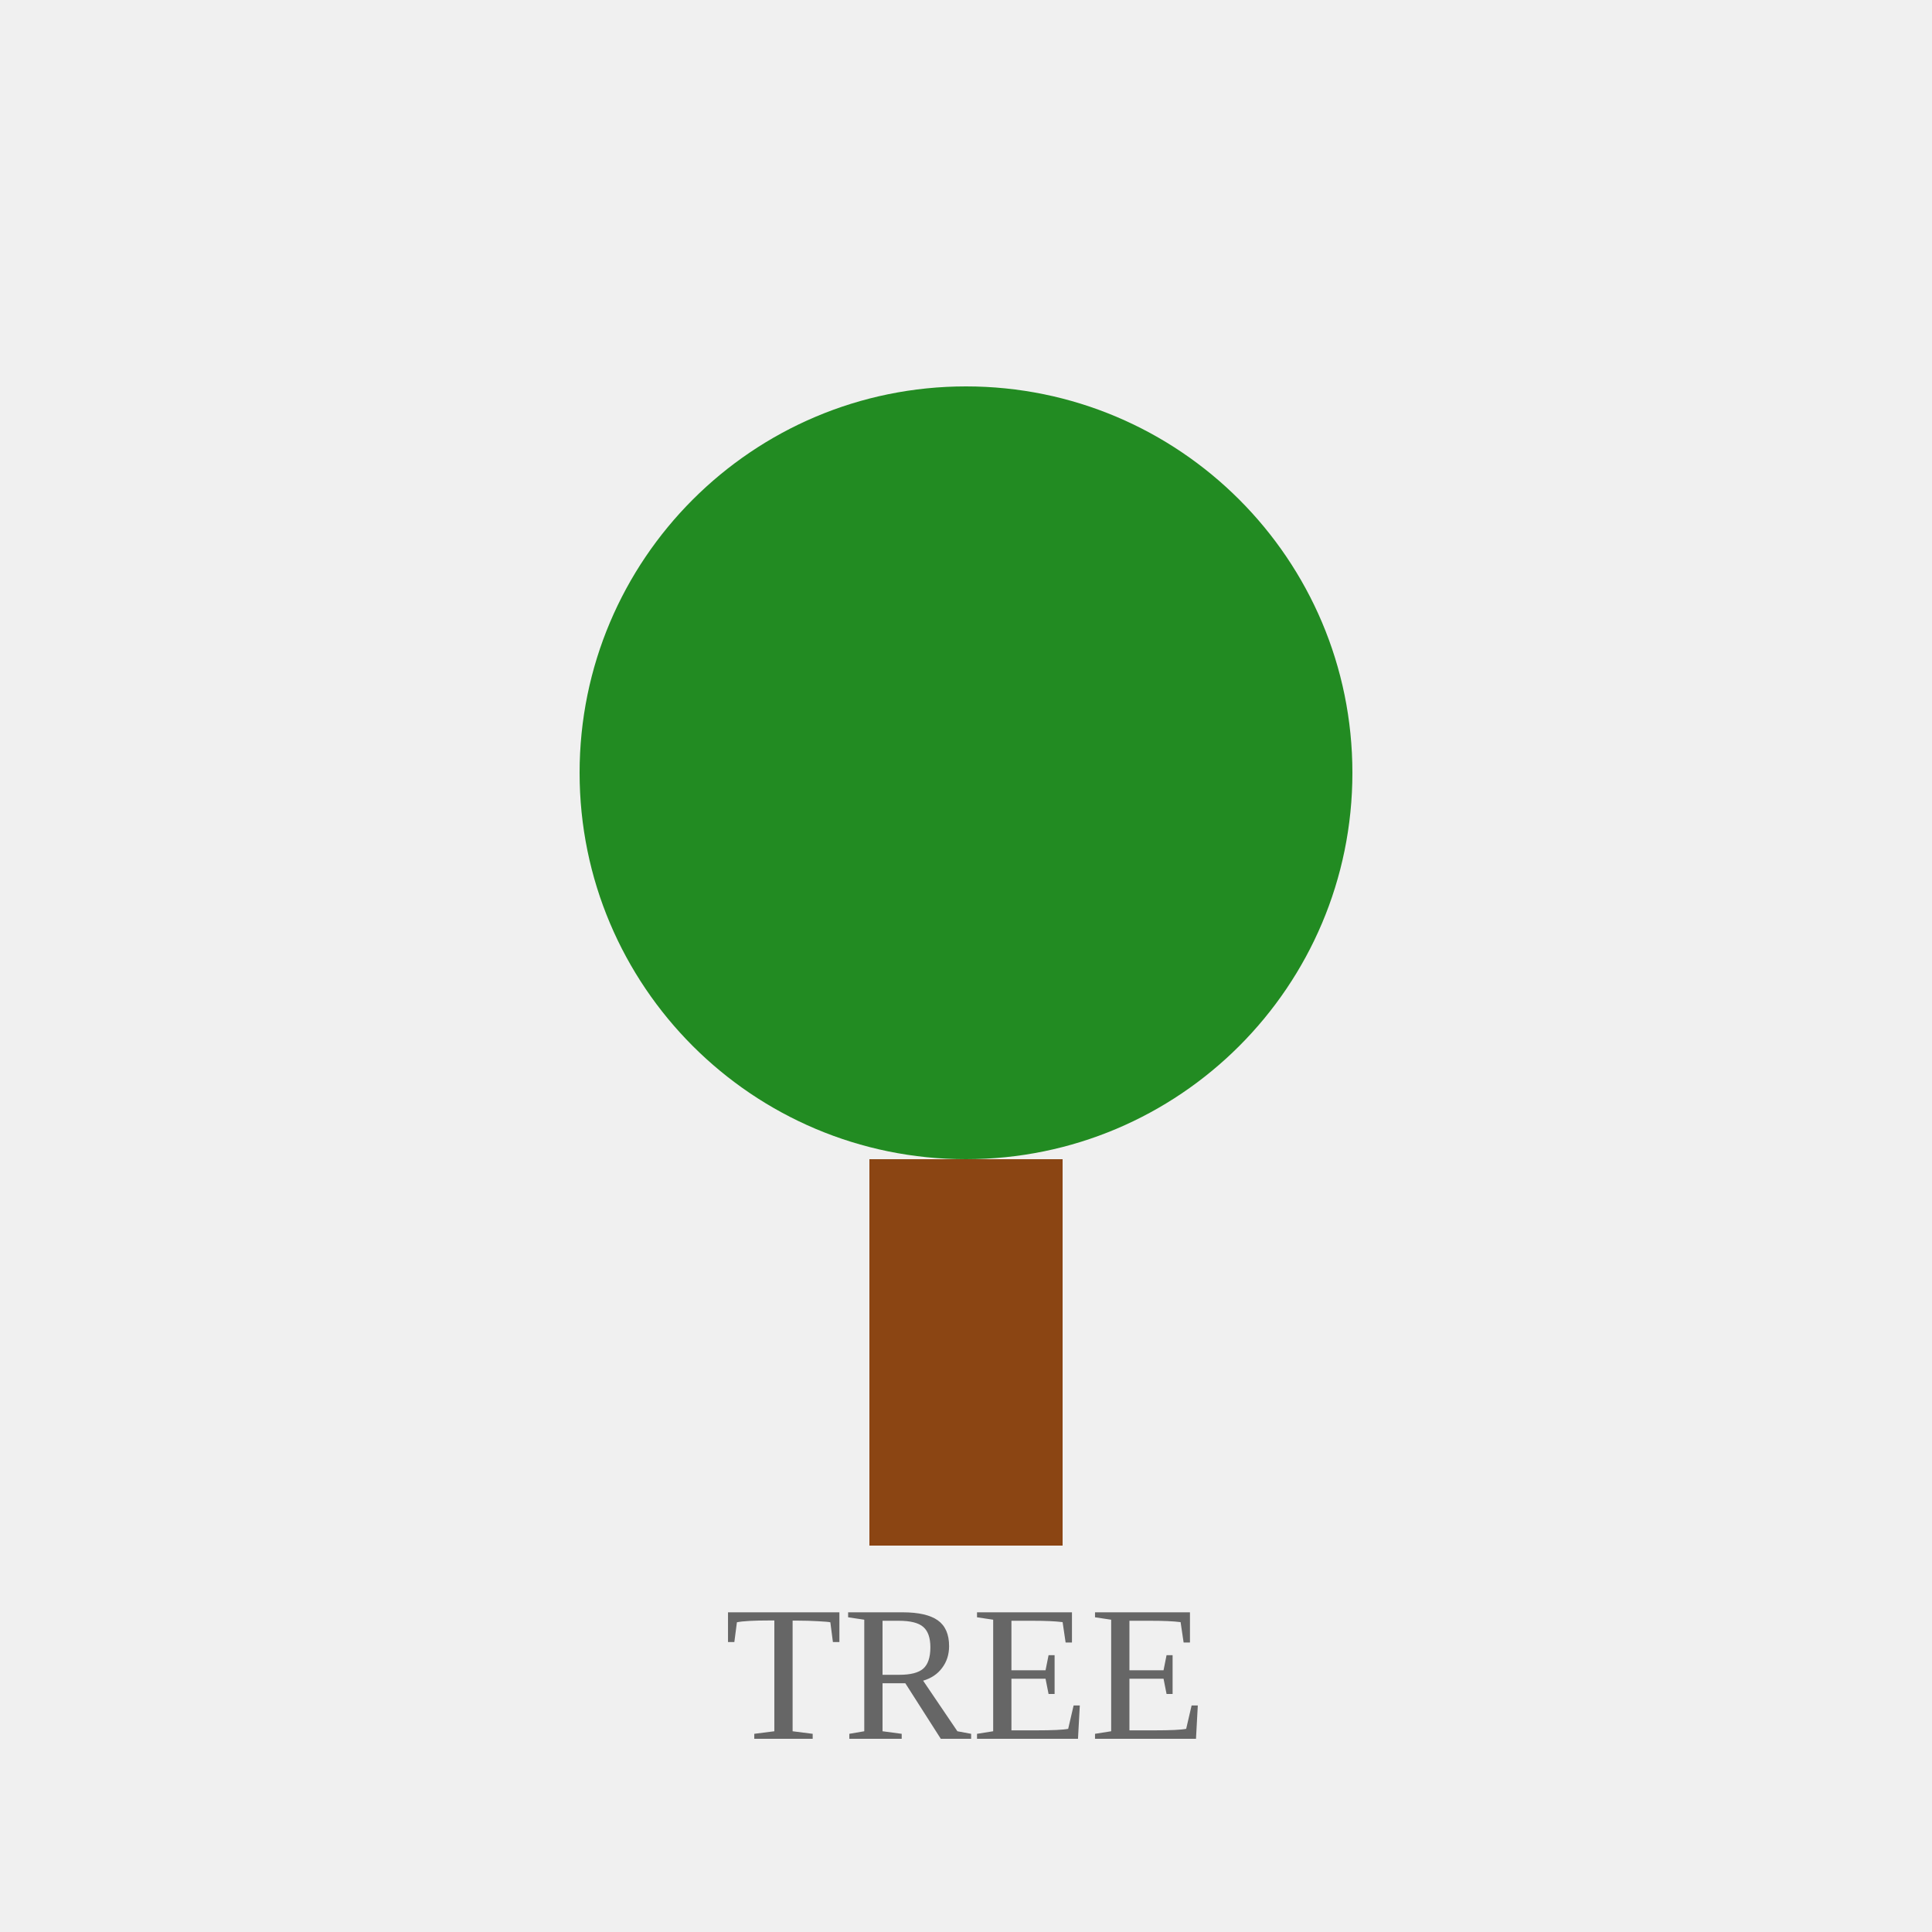
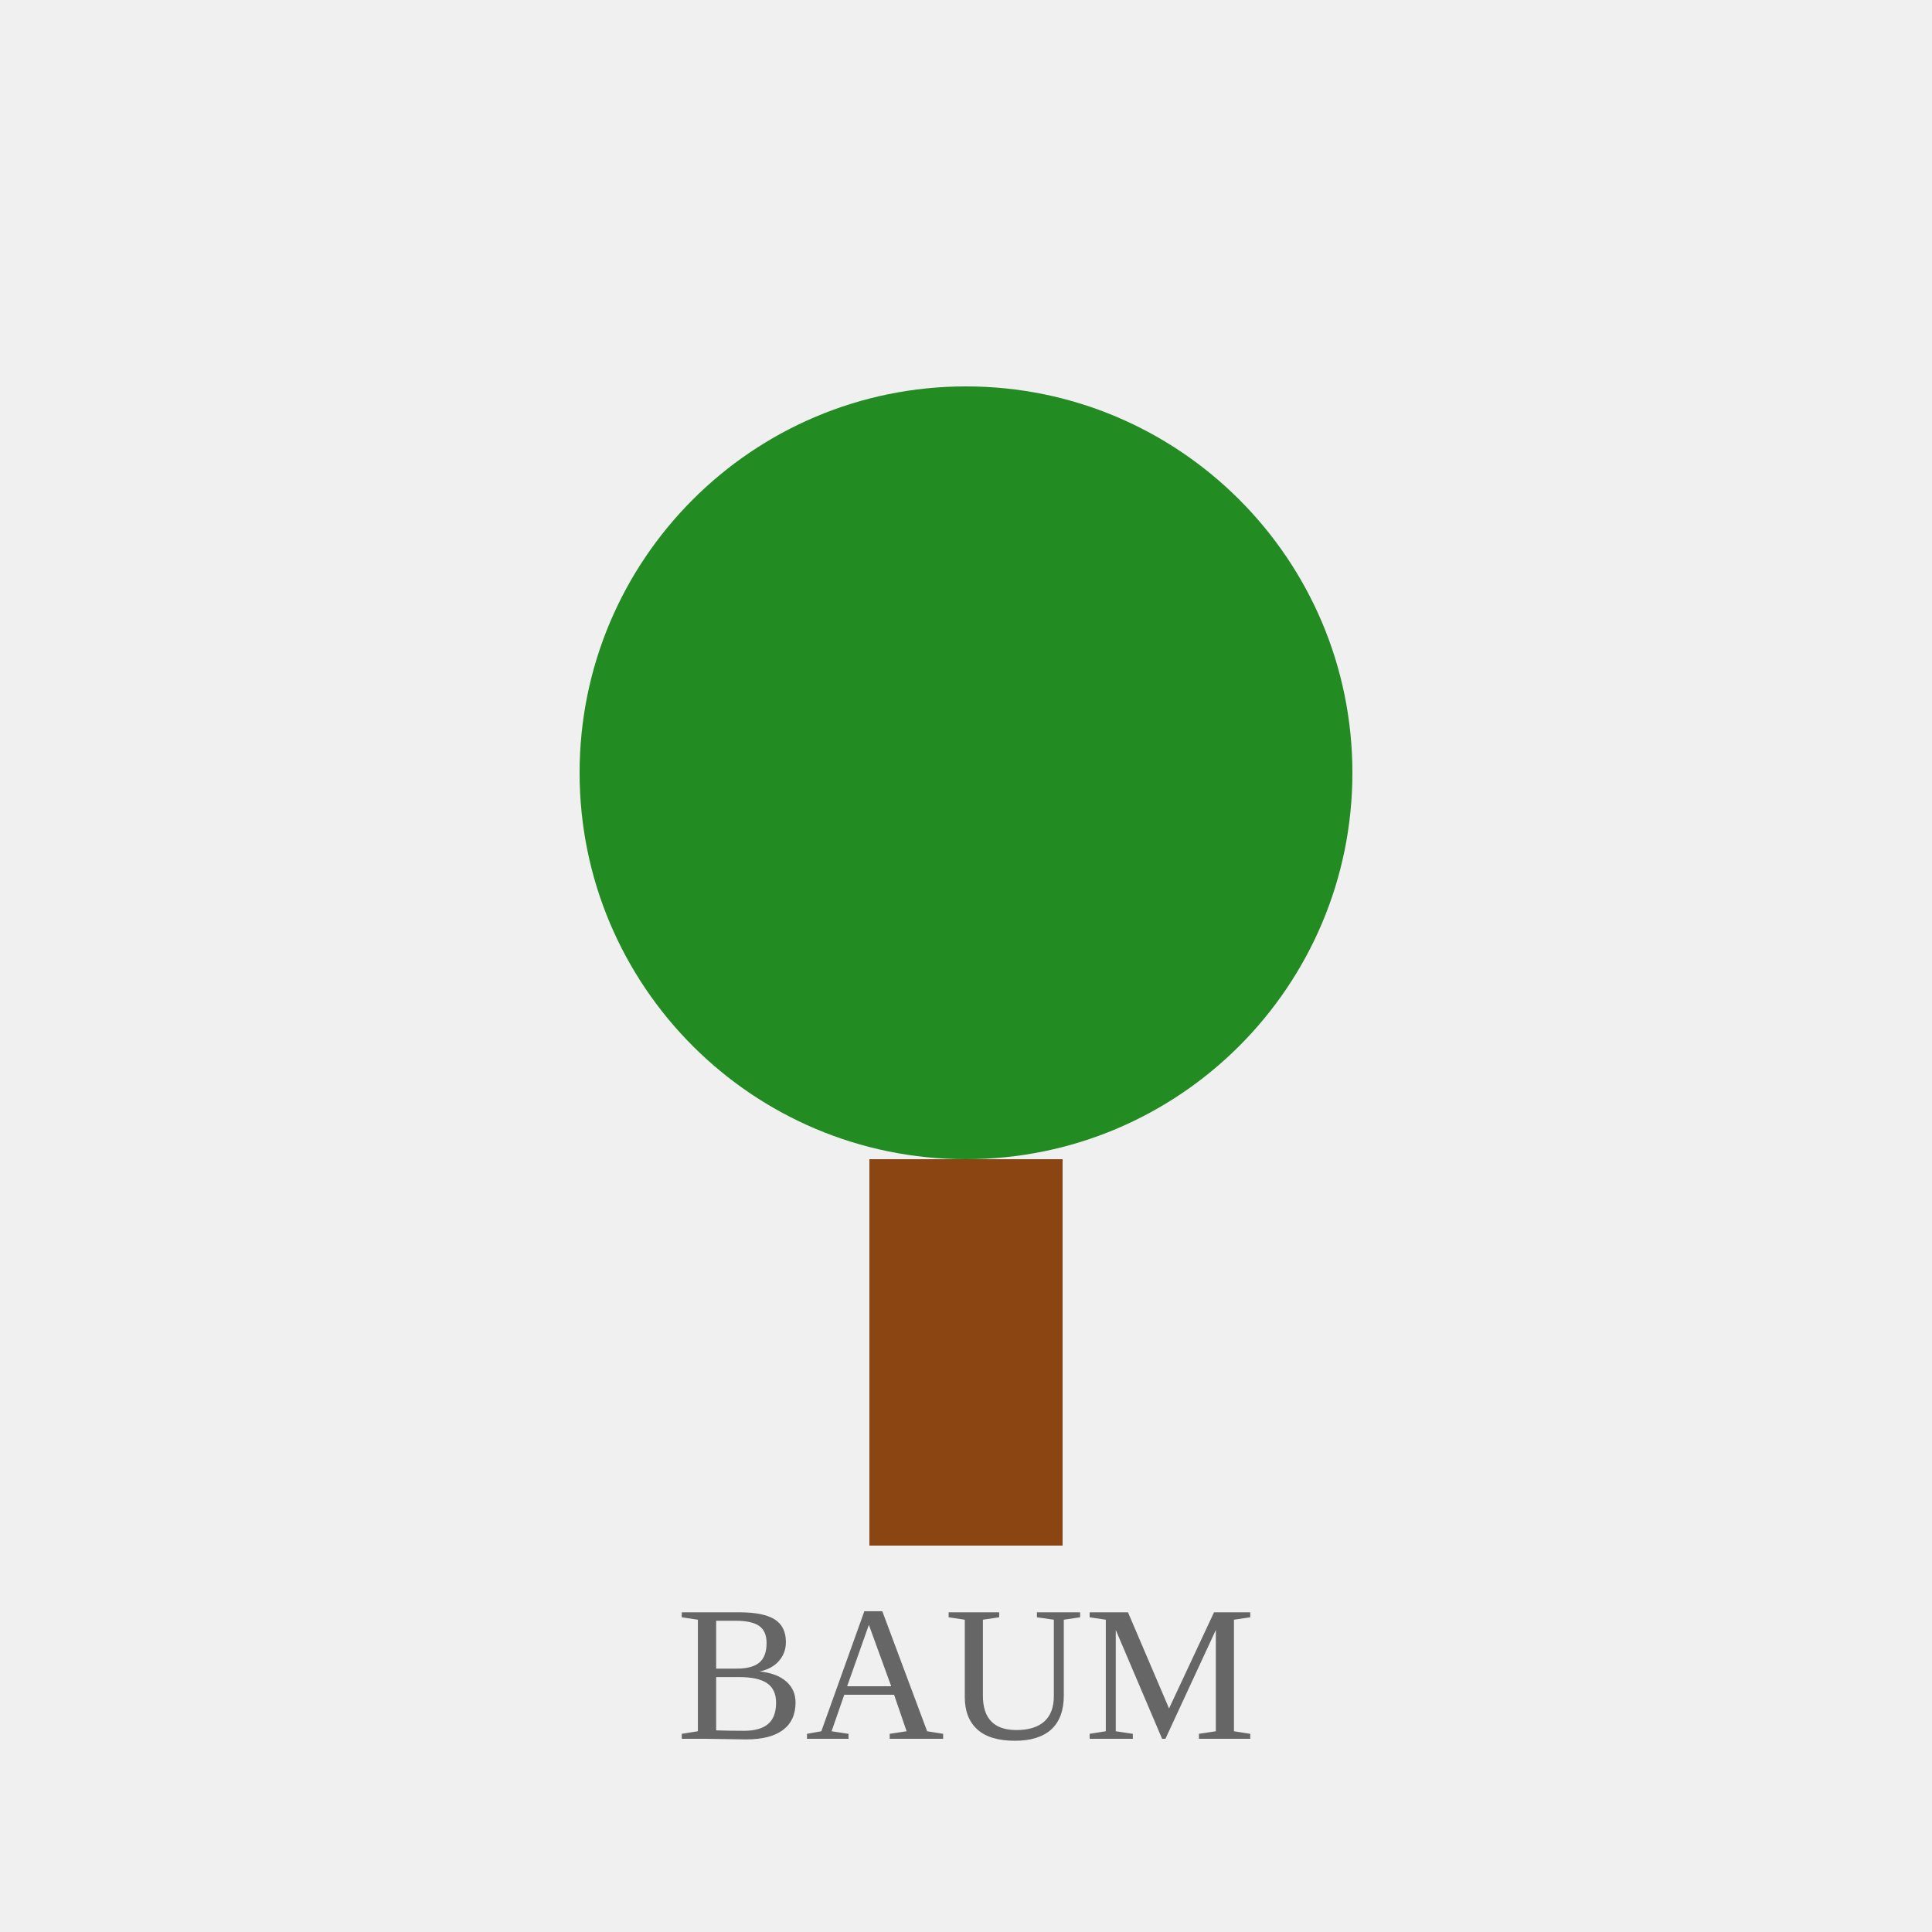
<svg xmlns="http://www.w3.org/2000/svg" viewBox="0 0 200 200">
  <rect width="200" height="200" fill="#f0f0f0" />
  <g transform="translate(100,100)">
    <rect x="-10" y="20" width="20" height="40" fill="#8B4513" />
    <circle cx="0" cy="-20" r="40" fill="#228B22" />
  </g>
-   <text x="100" y="180" text-anchor="middle" font-size="20" fill="#666">TREE</text>
+   <text x="100" y="180" text-anchor="middle" font-size="20" fill="#666">BAUM</text>
</svg>
